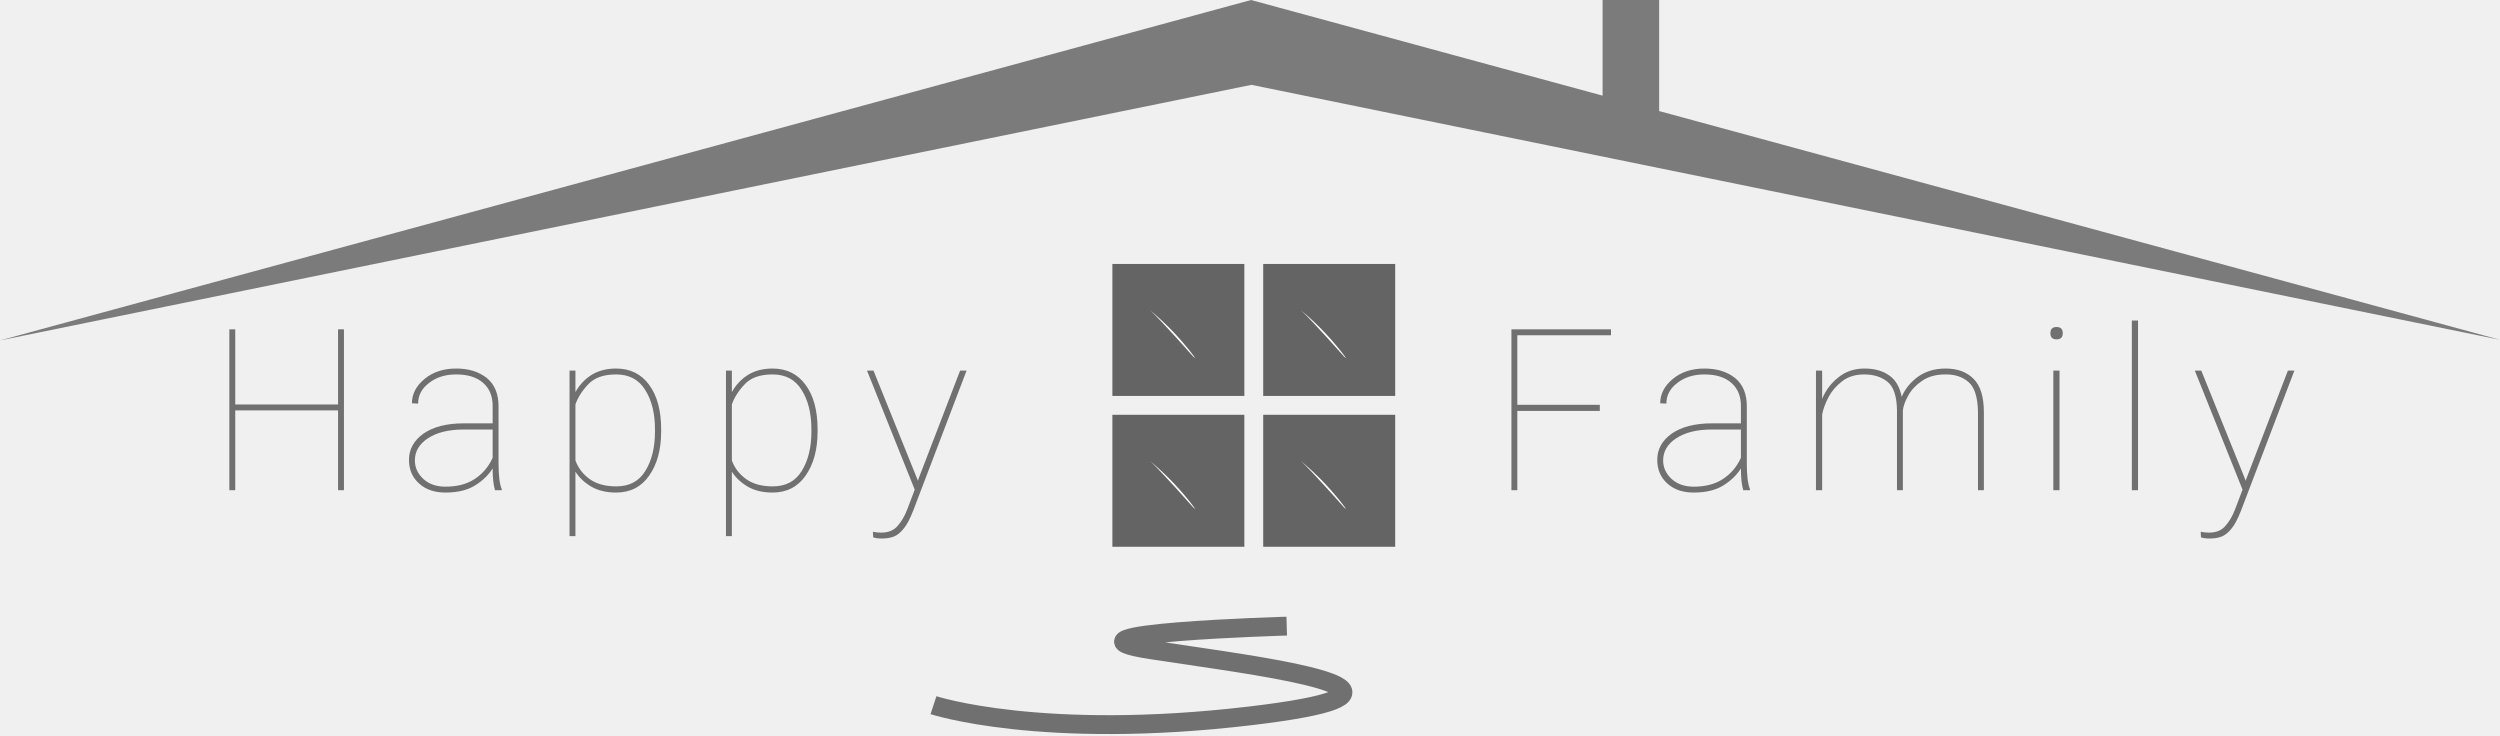
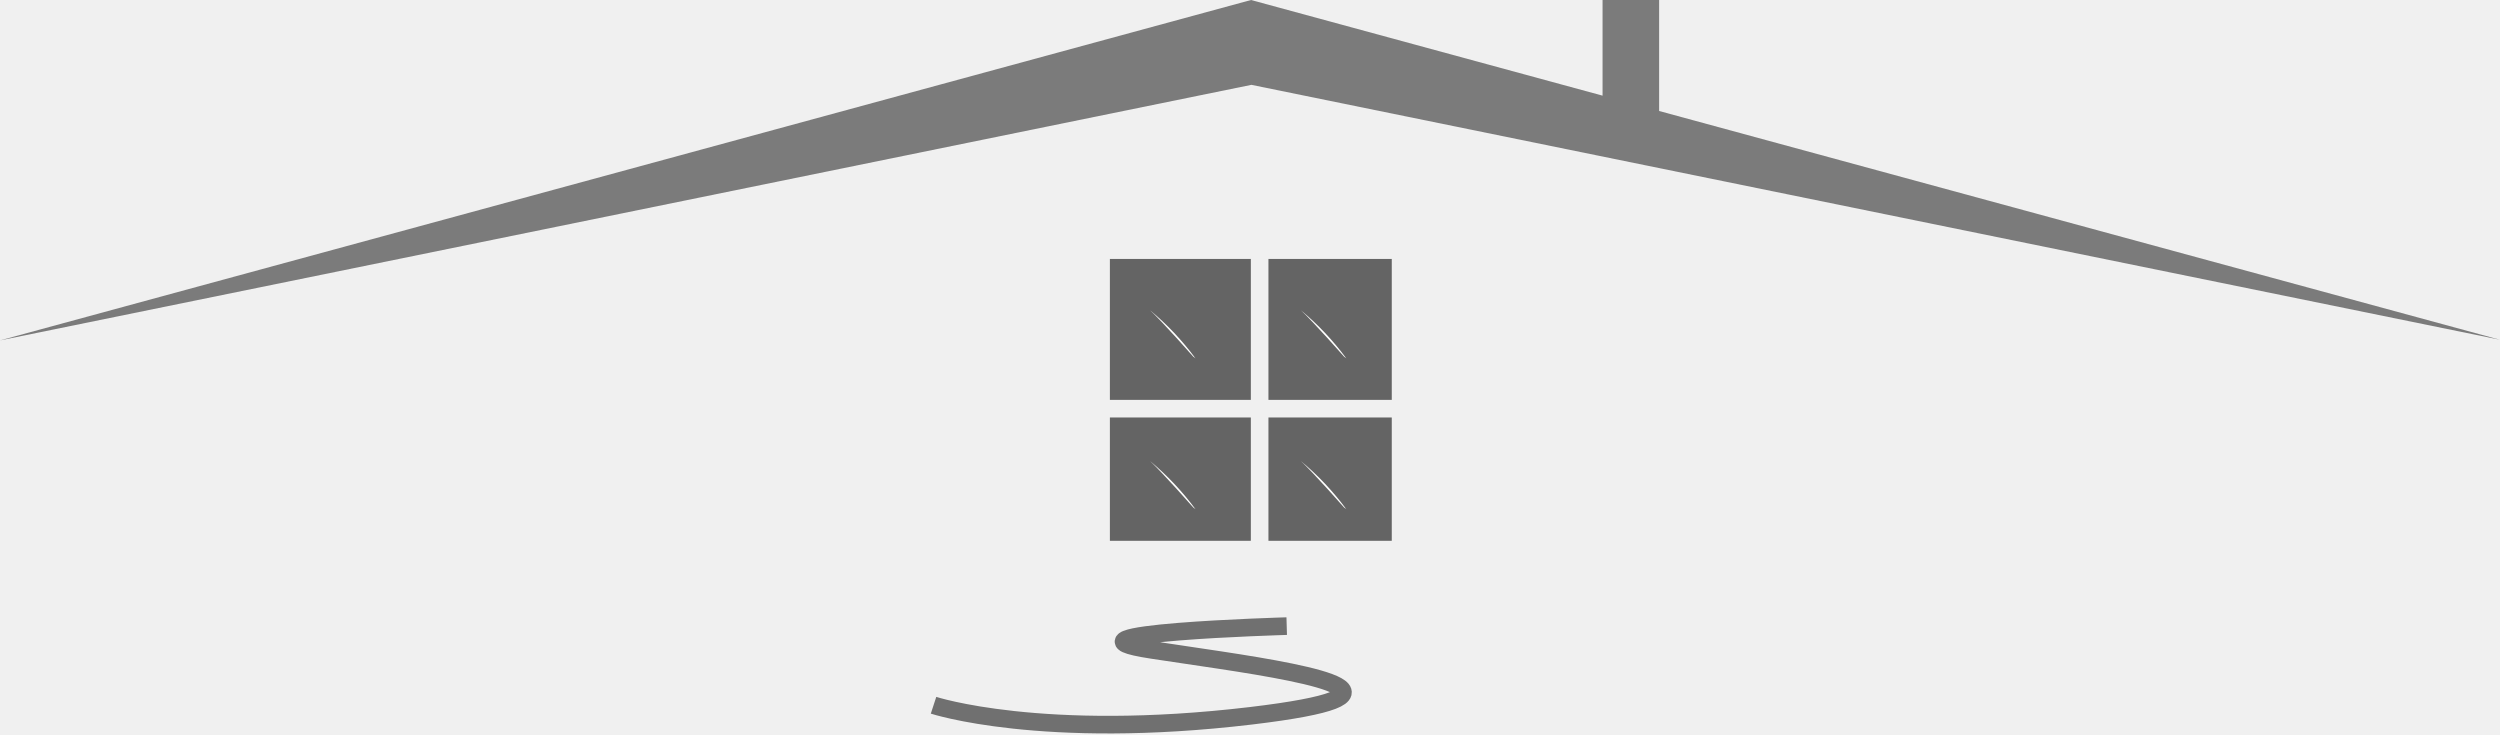
- <svg xmlns="http://www.w3.org/2000/svg" width="132.598" height="39.008" viewBox="0 0 132.598 39.008">
+ <svg xmlns="http://www.w3.org/2000/svg" width="141.906" height="41.71" viewBox="0 0 141.906 41.71">
  <g id="Group_137" data-name="Group 137" transform="translate(-140 -25)">
-     <g id="Group_136" data-name="Group 136" transform="translate(0 -11)">
-       <text id="Happy" transform="translate(150.993 62)" fill="#707070" font-size="12" font-family="Roboto-Thin, Roboto" font-weight="200" letter-spacing="0.144em">
-         <tspan x="0" y="0">Happy</tspan>
-       </text>
-       <text id="Family" transform="translate(218.993 62)" fill="#707070" font-size="12" font-family="Roboto-Thin, Roboto" font-weight="200" letter-spacing="0.141em">
-         <tspan x="0" y="0">Family</tspan>
-       </text>
-       <path id="Union_9" data-name="Union 9" d="M0,18.055,66.354,0,85,5.073V0h3V5.89l44.6,12.135L66.375,4.5,0,18.056Z" transform="translate(140 36)" fill="#030303" opacity="0.49" />
-       <g id="Group_135" data-name="Group 135" transform="translate(0 -3)">
+     <g id="Group_136" data-name="Group 136" transform="translate(140 25)">
+       <path id="Union_9" data-name="Union 9" d="M0,19.322,71.011,0,90.965,5.429V0h3.211V6.3l47.73,12.987L71.033,4.816,0,19.323Z" fill="#030303" opacity="0.49" />
+       <g id="Group_135" data-name="Group 135" transform="translate(63.141 14.983)">
        <g id="Group_131" data-name="Group 131">
-           <rect id="Rectangle_88" data-name="Rectangle 88" width="7" height="7" transform="translate(199 53)" fill="#030303" opacity="0.59" />
-           <path id="Path_63" data-name="Path 63" d="M235.235,44.674a14.545,14.545,0,0,1,1.558,3.146l-.087-.124S235.683,45.44,235.235,44.674Z" transform="translate(-37.018 81.509) rotate(-17)" fill="#fff" />
+           <rect id="Rectangle_88" data-name="Rectangle 88" width="8" height="8" transform="translate(-0.141 -0.285)" fill="#030303" opacity="0.59" />
+           <path id="Path_63" data-name="Path 63" d="M0,0A15.566,15.566,0,0,1,1.667,3.367l-.093-.133S.479.82,0,0Z" transform="translate(2.139 2.627) rotate(-17)" fill="#fff" />
        </g>
-         <g id="Group_132" data-name="Group 132" transform="translate(8)">
-           <rect id="Rectangle_88-2" data-name="Rectangle 88" width="7" height="7" transform="translate(199 53)" fill="#030303" opacity="0.59" />
-           <path id="Path_63-2" data-name="Path 63" d="M235.235,44.674a14.545,14.545,0,0,1,1.558,3.146l-.087-.124S235.683,45.44,235.235,44.674Z" transform="translate(-37.018 81.509) rotate(-17)" fill="#fff" />
+         <g id="Group_132" data-name="Group 132" transform="translate(8.561)">
+           <rect id="Rectangle_88-2" data-name="Rectangle 88" width="7" height="8" transform="translate(0.298 -0.285)" fill="#030303" opacity="0.59" />
+           <path id="Path_63-2" data-name="Path 63" d="M0,0A15.566,15.566,0,0,1,1.667,3.367l-.093-.133S.479.82,0,0Z" transform="translate(2.139 2.627) rotate(-17)" fill="#fff" />
        </g>
-         <g id="Group_133" data-name="Group 133" transform="translate(8 8)">
-           <rect id="Rectangle_88-3" data-name="Rectangle 88" width="7" height="7" transform="translate(199 53)" fill="#030303" opacity="0.59" />
-           <path id="Path_63-3" data-name="Path 63" d="M235.235,44.674a14.545,14.545,0,0,1,1.558,3.146l-.087-.124S235.683,45.44,235.235,44.674Z" transform="translate(-37.018 81.509) rotate(-17)" fill="#fff" />
+         <g id="Group_133" data-name="Group 133" transform="translate(8.561 8.561)">
+           <rect id="Rectangle_88-3" data-name="Rectangle 88" width="7" height="7" transform="translate(0.298 0.153)" fill="#030303" opacity="0.59" />
+           <path id="Path_63-3" data-name="Path 63" d="M0,0A15.566,15.566,0,0,1,1.667,3.367l-.093-.133S.479.82,0,0Z" transform="translate(2.139 2.627) rotate(-17)" fill="#fff" />
        </g>
-         <g id="Group_134" data-name="Group 134" transform="translate(0 8)">
-           <rect id="Rectangle_88-4" data-name="Rectangle 88" width="7" height="7" transform="translate(199 53)" fill="#030303" opacity="0.59" />
-           <path id="Path_63-4" data-name="Path 63" d="M235.235,44.674a14.545,14.545,0,0,1,1.558,3.146l-.087-.124S235.683,45.44,235.235,44.674Z" transform="translate(-37.018 81.509) rotate(-17)" fill="#fff" />
+         <g id="Group_134" data-name="Group 134" transform="translate(0 8.561)">
+           <rect id="Rectangle_88-4" data-name="Rectangle 88" width="8" height="7" transform="translate(-0.141 0.153)" fill="#030303" opacity="0.59" />
+           <path id="Path_63-4" data-name="Path 63" d="M0,0A15.566,15.566,0,0,1,1.667,3.367l-.093-.133S.479.82,0,0Z" transform="translate(2.139 2.627) rotate(-17)" fill="#fff" />
        </g>
      </g>
    </g>
-     <path id="Path_65" data-name="Path 65" d="M207.247,56.209s-13,.376-7.138,1.263c1.02.154,2.179.321,3.583.535,5.265.8,10.8,1.872,1.643,2.959-11.089,1.317-16.824-.564-16.824-.564" transform="translate(1 2)" fill="none" stroke="#707070" stroke-width="1" />
+     <path id="Path_65" data-name="Path 65" d="M208.562,56.209s-13.912.4-7.639,1.352c1.092.165,2.332.344,3.834.573,5.635.856,11.558,2,1.758,3.167-11.867,1.409-18-.6-18-.6" transform="translate(4.475 4.331)" fill="none" stroke="#707070" stroke-width="1" />
  </g>
</svg>
